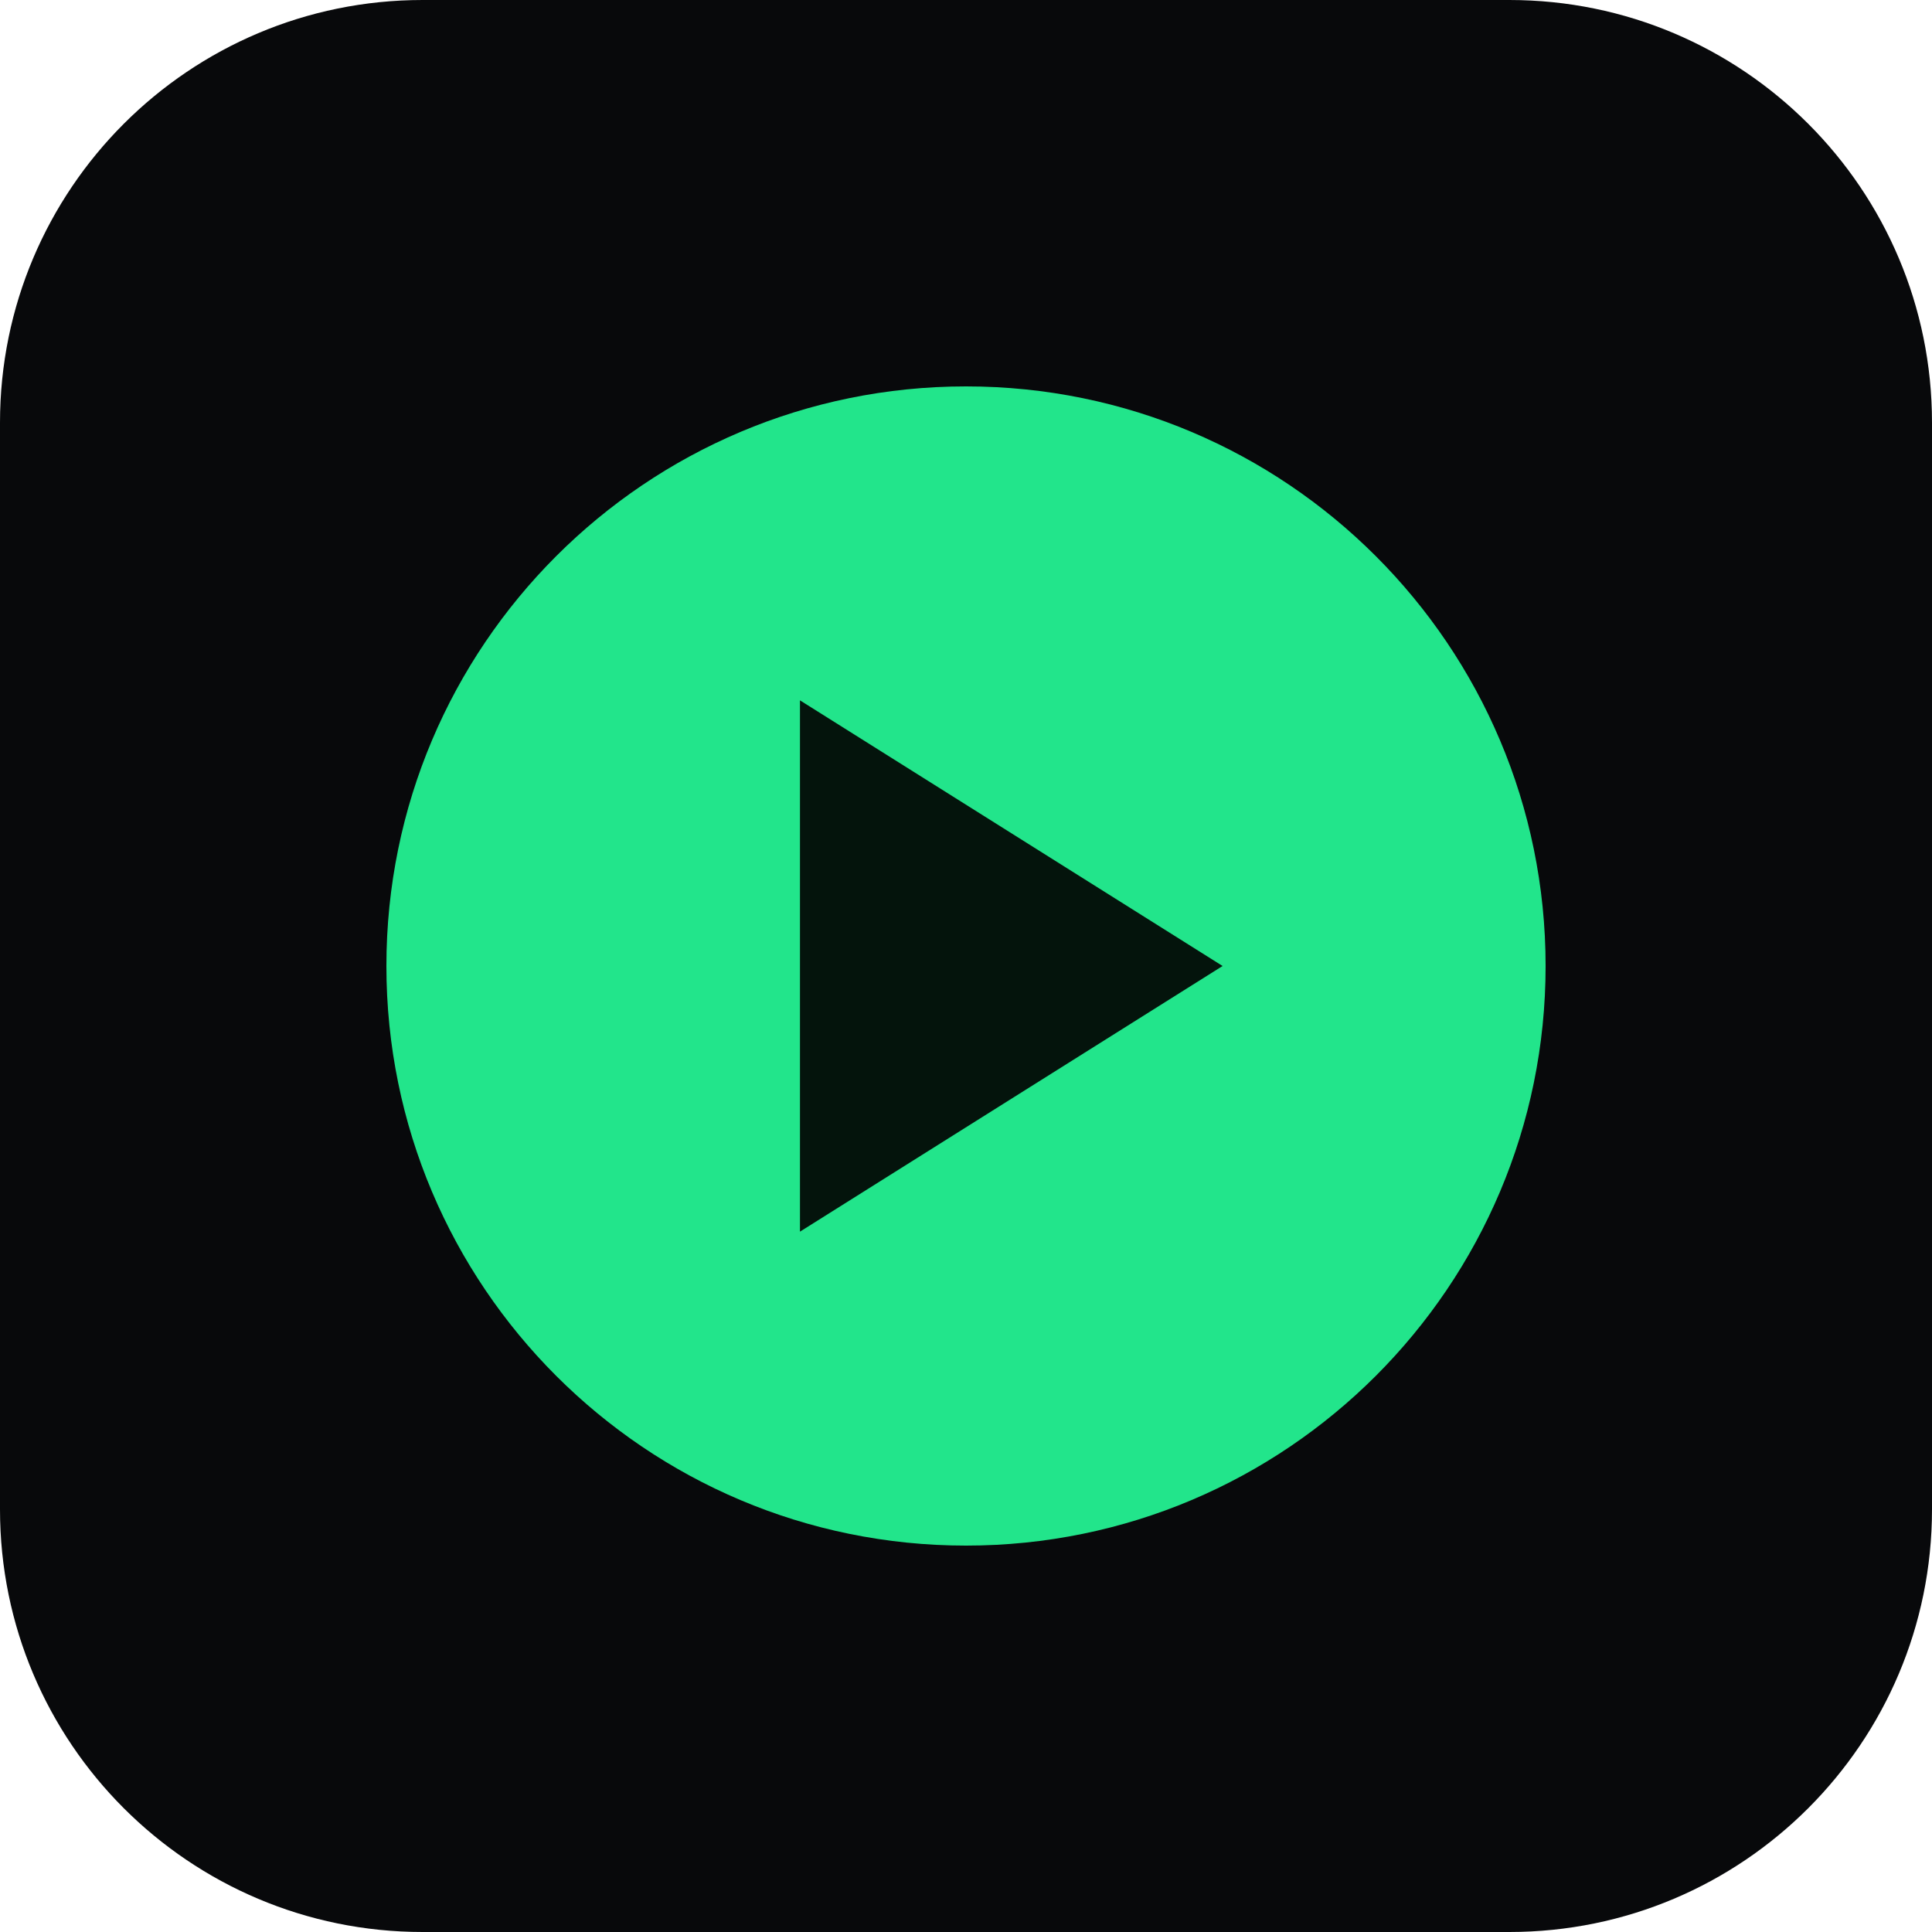
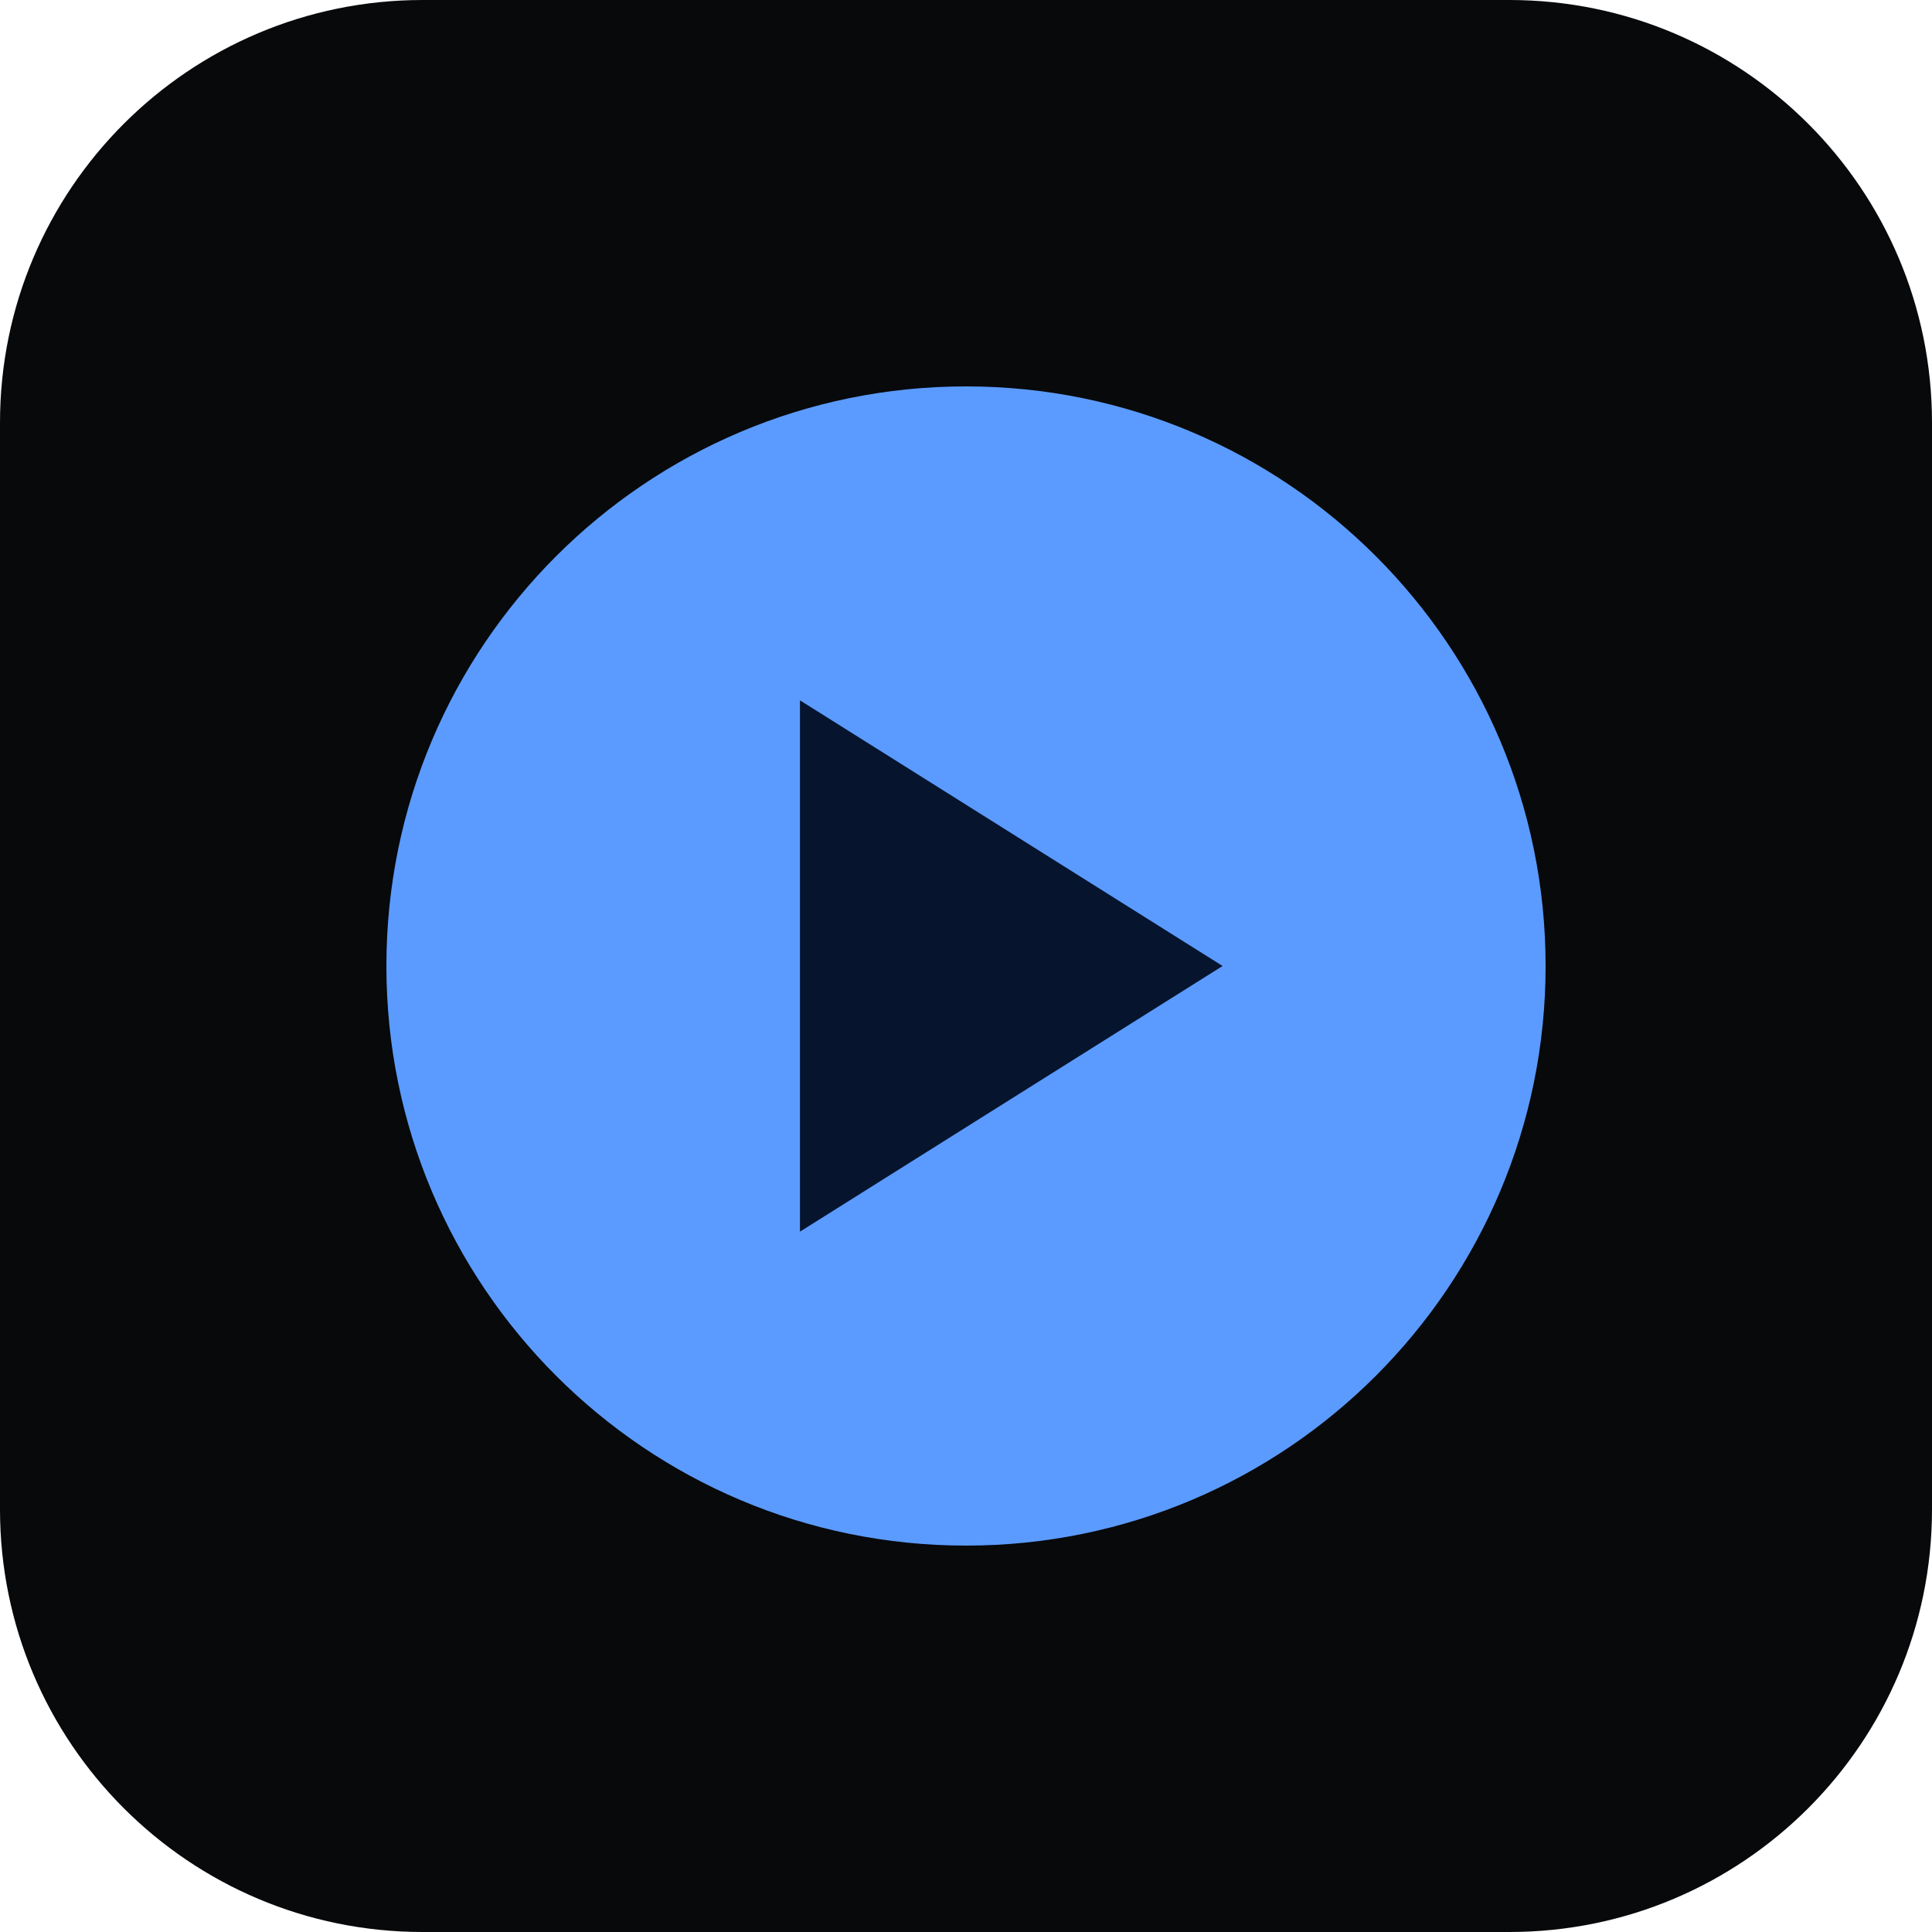
<svg xmlns="http://www.w3.org/2000/svg" viewBox="0 0 64 64">
  <rect width="64" height="64" rx="14" fill="#08090b" />
-   <circle cx="32" cy="32" r="19.2" fill="#22e58b" />
-   <path d="M26.5 23.2v17.6L40.5 32z" fill="#04140c" />
+   <circle cx="32" cy="32" r="19.2" fill="#5b9bff" />
+   <path d="M26.5 23.2v17.6L40.5 32z" fill="#06142e" />
</svg>
